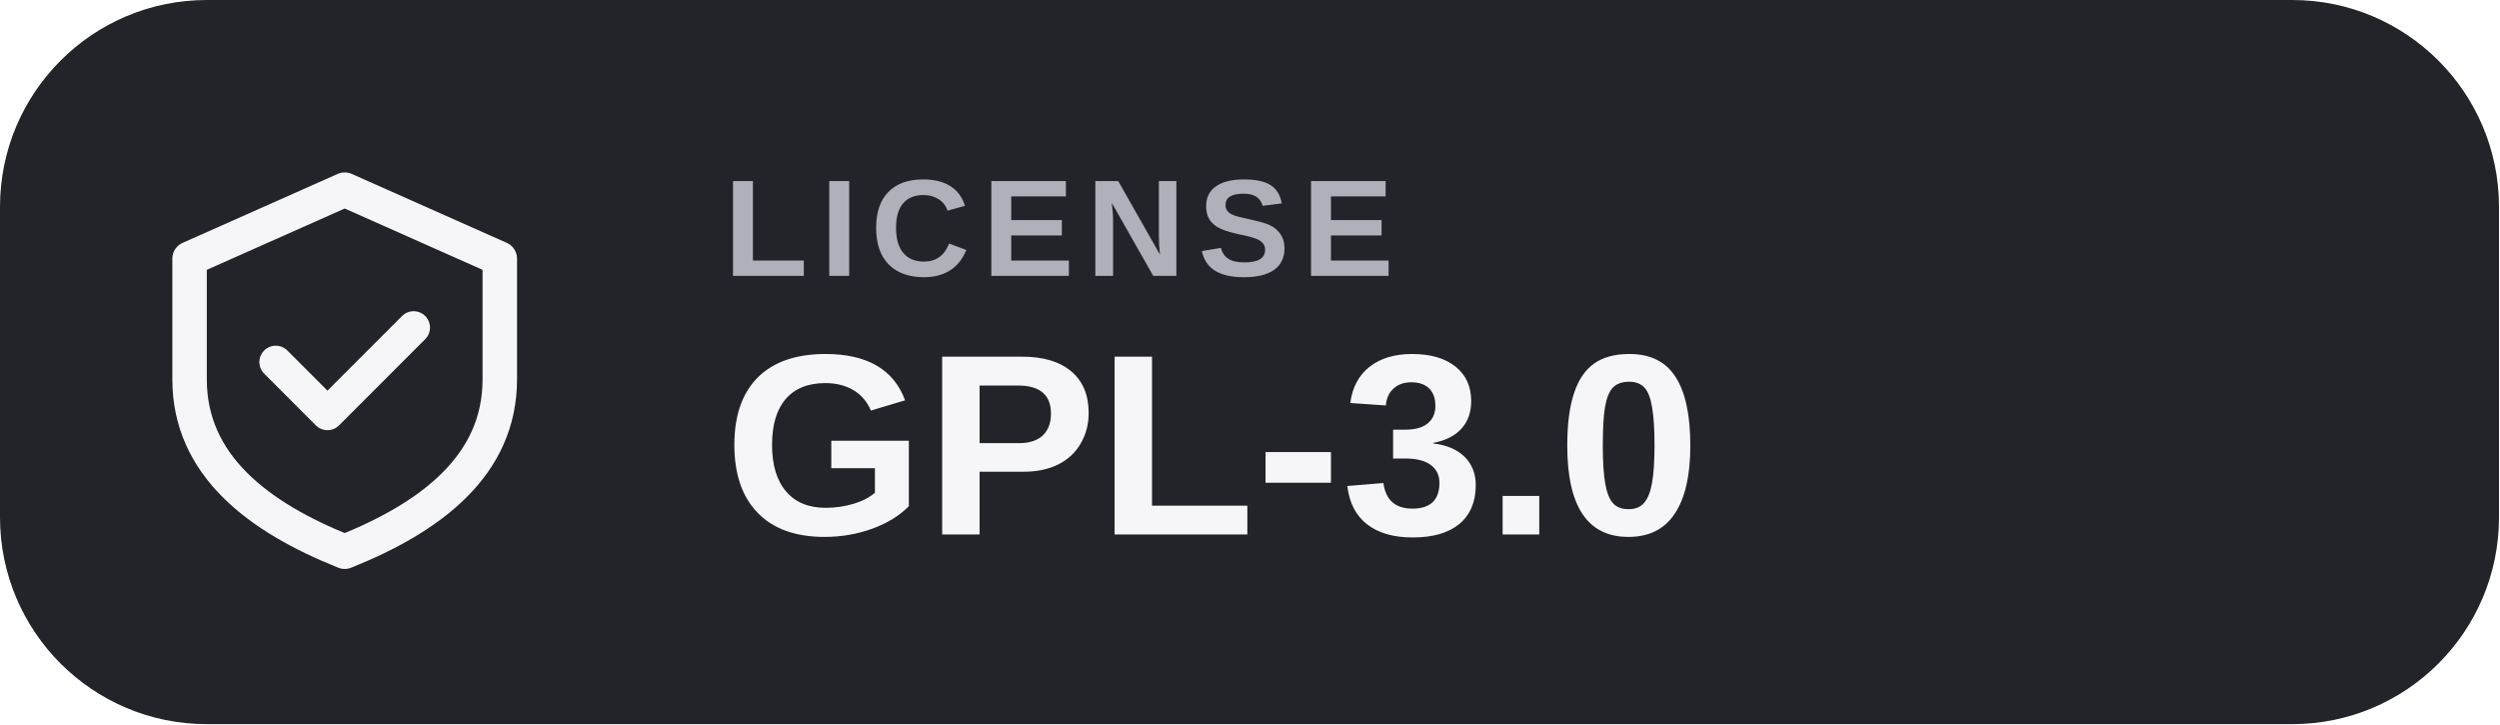
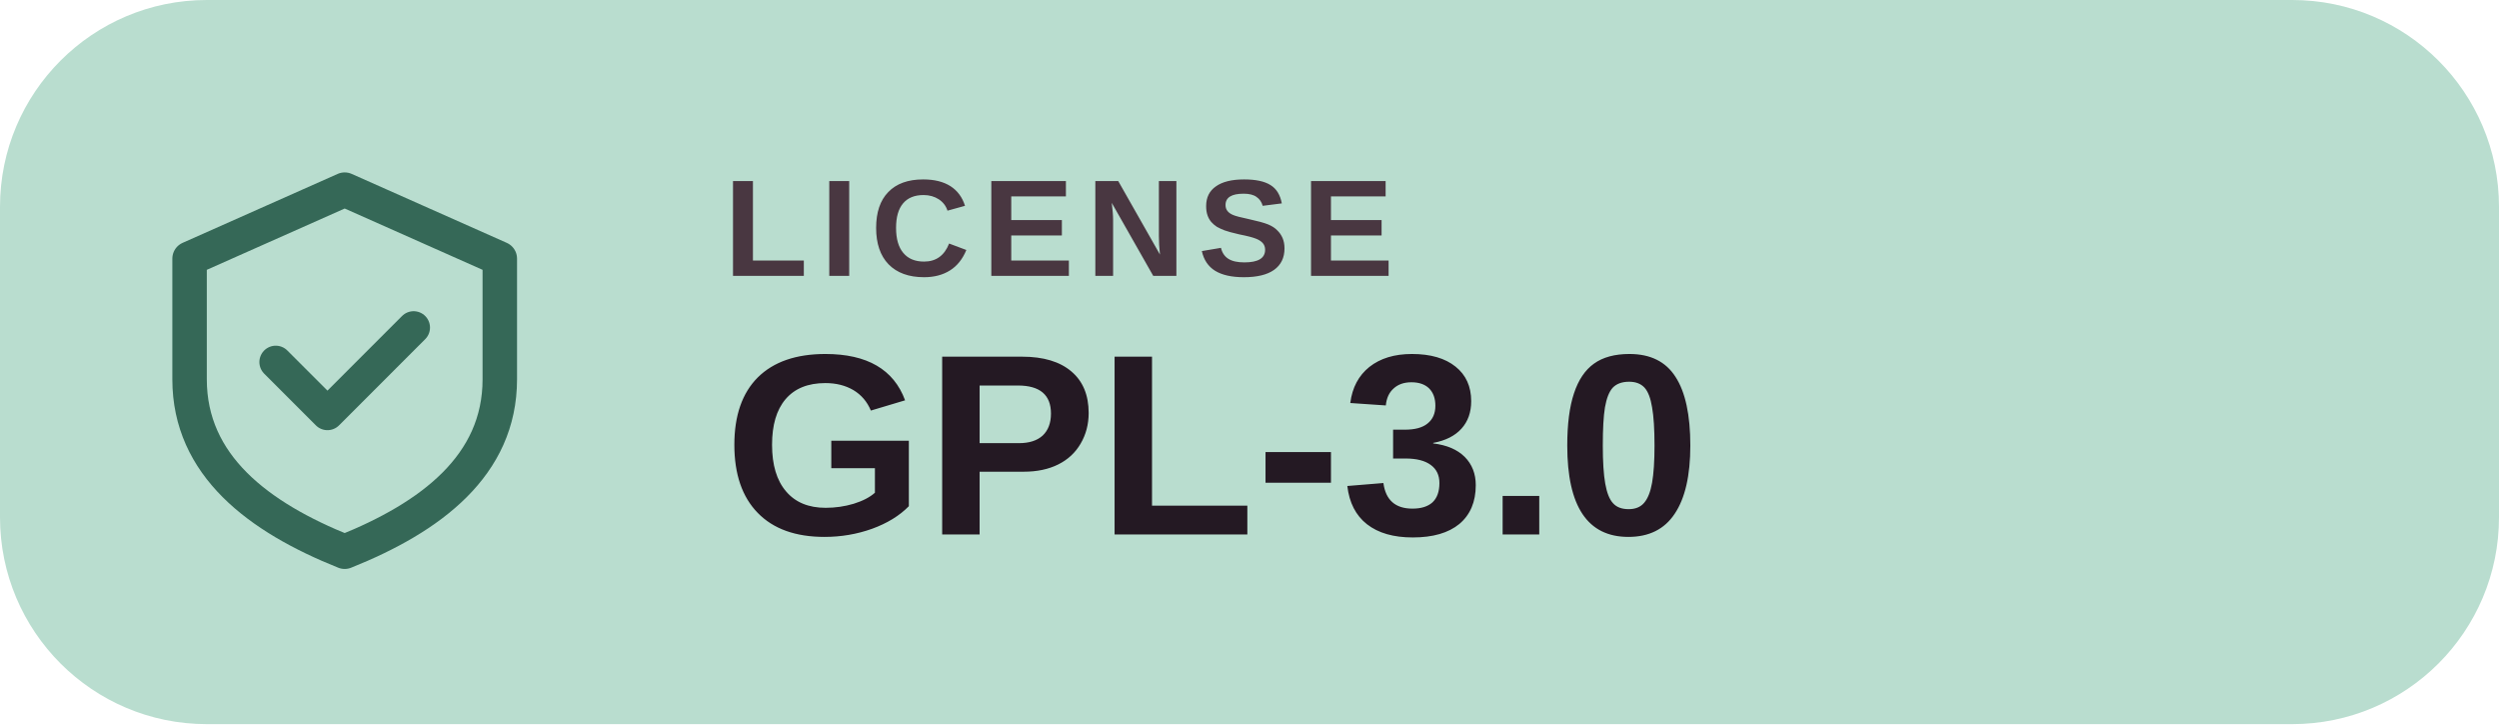
<svg xmlns="http://www.w3.org/2000/svg" width="145" height="42" viewBox="0 0 145 42" role="img" aria-label="LICENSE GPL-3.0">
-   <rect width="145" height="42" rx="12" fill="#22242A" />
-   <path d="M20 11l9 4v7c0 5-4 8-9 10-5-2-9-5-9-10v-7Z" fill="none" stroke="#F6F5F8" stroke-width="2" stroke-linejoin="round" />
-   <path d="m16 21 3 3 5-5" fill="none" stroke="#F6F5F8" stroke-width="1.9" stroke-linecap="round" stroke-linejoin="round" />
-   <text x="42" y="16" fill="#AEB0BA" font-family="Arial,'Segoe UI',sans-serif" font-size="8" font-weight="600" letter-spacing=".7">LICENSE</text>
-   <text x="42" y="31" fill="#F6F5F8" font-family="Arial,'Segoe UI',sans-serif" font-size="15" font-weight="700">GPL-3.0</text>
+   <rect width="145" height="42" rx="12" fill="#B9DDCF" />
+   <path d="M20 11l9 4v7c0 5-4 8-9 10-5-2-9-5-9-10v-7Z" fill="none" stroke="#356857" stroke-width="2" stroke-linejoin="round" />
+   <path d="m16 21 3 3 5-5" fill="none" stroke="#356857" stroke-width="1.9" stroke-linecap="round" stroke-linejoin="round" />
+   <text x="42" y="16" fill="#493741" font-family="Arial,'Segoe UI',sans-serif" font-size="8" font-weight="600" letter-spacing=".7">LICENSE</text>
+   <text x="42" y="31" fill="#241923" font-family="Arial,'Segoe UI',sans-serif" font-size="15" font-weight="700">GPL-3.0</text>
</svg>
